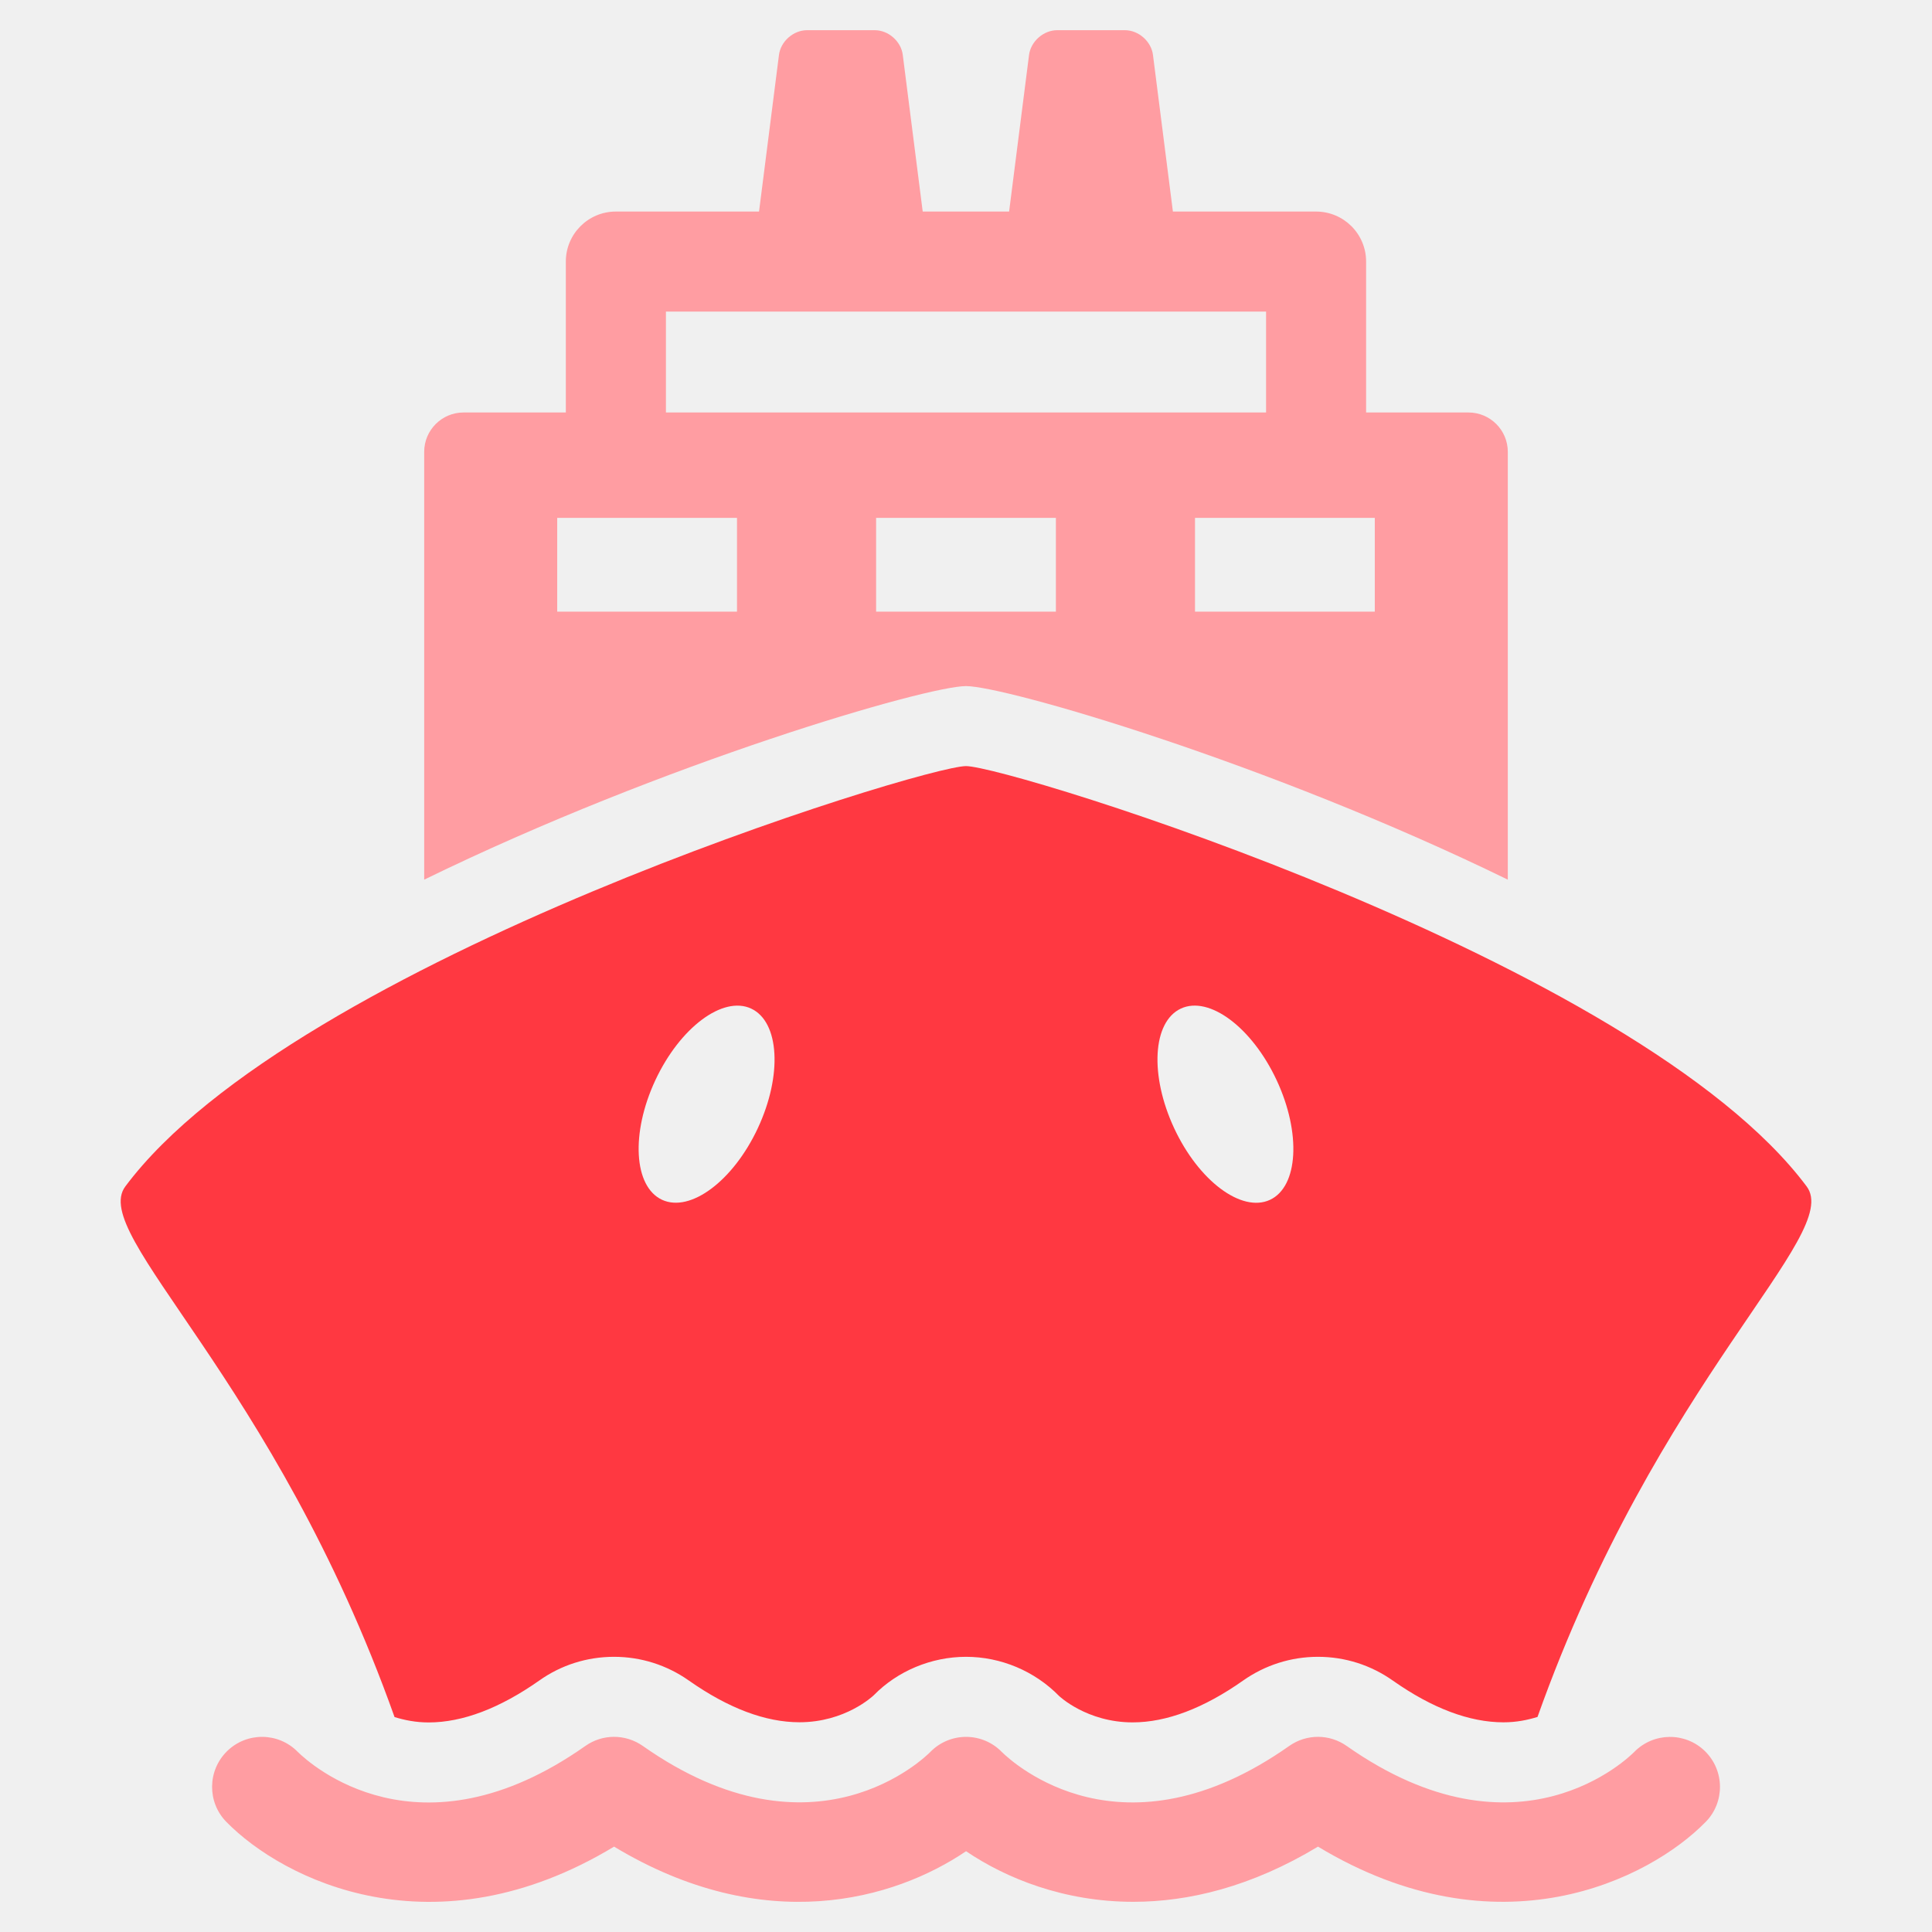
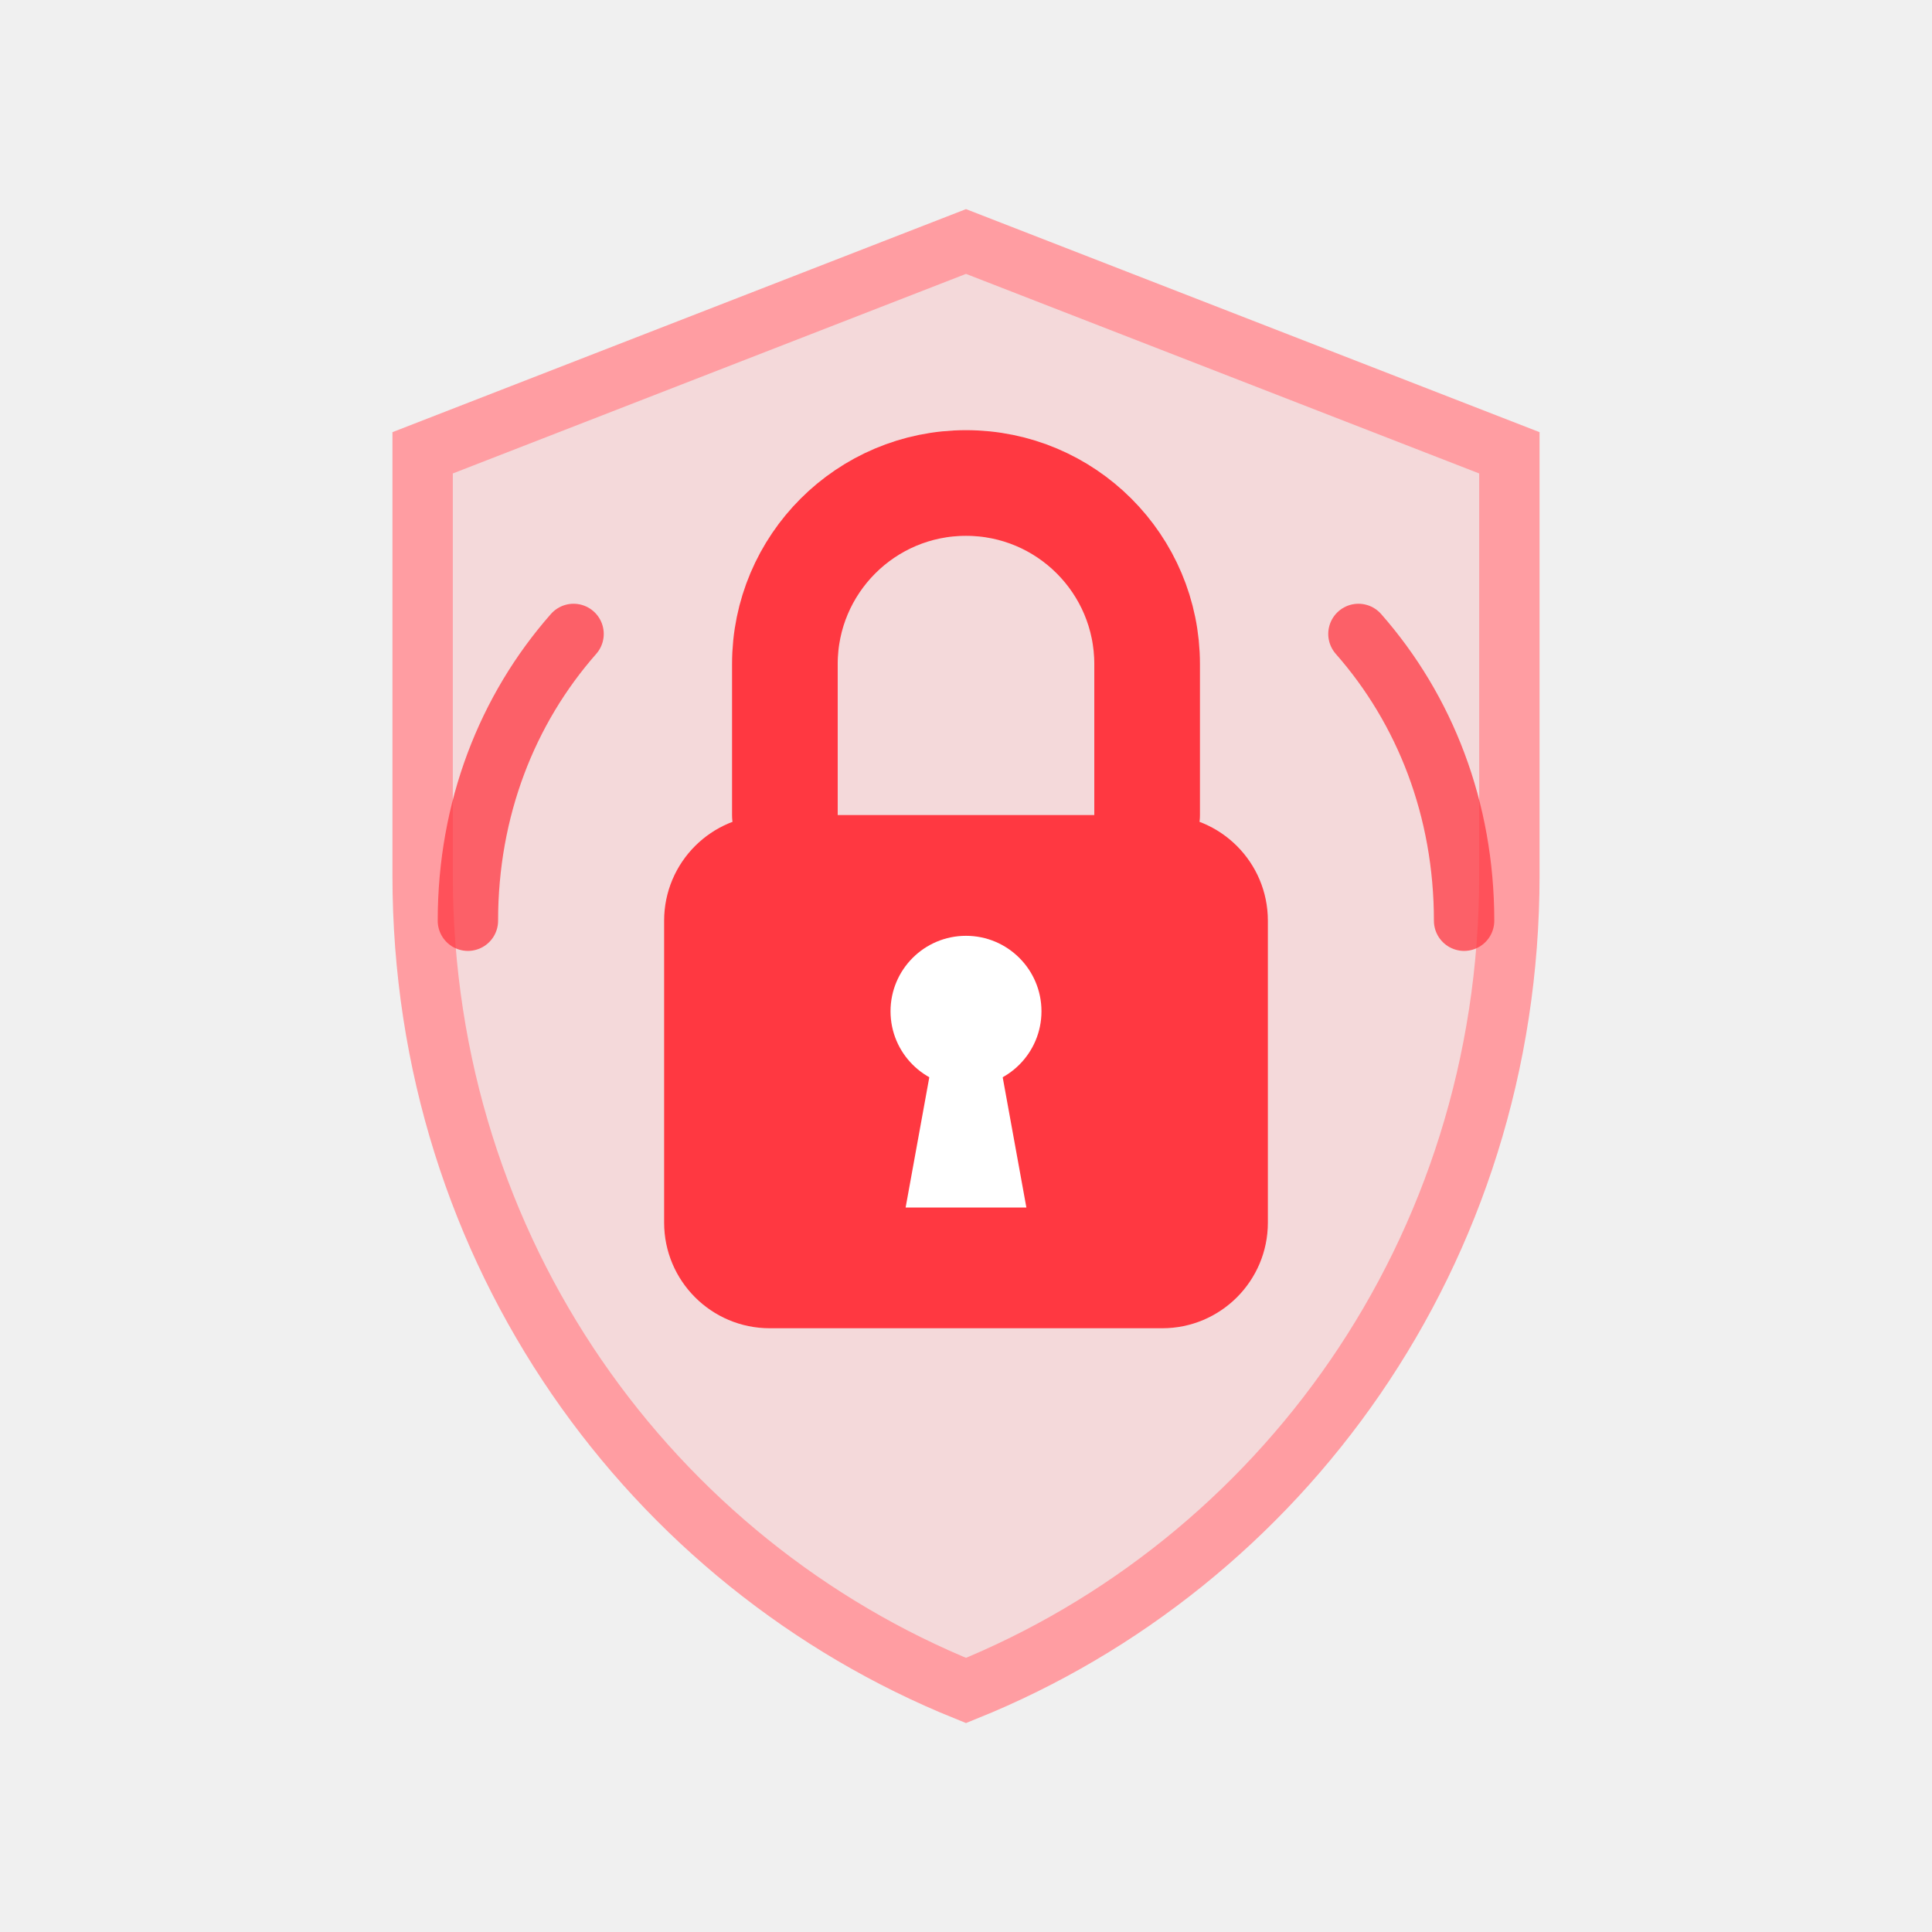
<svg xmlns="http://www.w3.org/2000/svg" width="64" height="64" viewBox="0 0 64 64" fill="none">
-   <path d="M48.644 13.664H45.254V8.664C45.254 7.75 44.512 7.008 43.596 7.008H38.854L38.194 1.822C38.138 1.372 37.718 1 37.262 1H35.022C34.566 1 34.146 1.372 34.088 1.822L33.428 7.008H30.566L29.906 1.822C29.852 1.372 29.432 1 28.976 1H26.736C26.28 1 25.86 1.372 25.804 1.822L25.144 7.008H20.4C19.486 7.008 18.744 7.75 18.744 8.664V13.664H15.356C14.636 13.664 14.052 14.248 14.052 14.968V29.14C22 25.258 30.702 22.728 32 22.728C33.298 22.728 42 25.258 49.948 29.14V14.968C49.948 14.248 49.364 13.664 48.644 13.664ZM22.06 10.322H41.94V13.664H22.06V10.322ZM24.412 20.262H18.458V17.156H24.414V20.262H24.412ZM34.978 20.262H29.022V17.156H34.978V20.262ZM45.542 20.262H39.586V17.156H45.542V20.262Z" fill="#FF9DA2" />
-   <path d="M14.2 57.058C15.322 57.058 16.554 56.59 17.864 55.67C18.584 55.158 19.444 54.884 20.34 54.884C21.232 54.884 22.09 55.156 22.822 55.672C24.126 56.588 25.358 57.052 26.482 57.052C27.996 57.052 28.908 56.192 28.946 56.156C29.726 55.358 30.848 54.884 32.002 54.884C33.154 54.884 34.276 55.356 35.082 56.18C35.082 56.18 35.998 57.056 37.52 57.056C38.642 57.056 39.874 56.59 41.18 55.67C41.908 55.158 42.766 54.884 43.66 54.884C44.556 54.884 45.414 55.158 46.146 55.676C47.446 56.59 48.68 57.054 49.804 57.054C50.238 57.054 50.604 56.976 50.932 56.876C54.93 45.644 61.052 40.914 59.848 39.302C54.246 31.796 33.43 25.378 32 25.378C30.57 25.378 9.754 31.796 4.152 39.302C2.948 40.914 9.07 45.644 13.07 56.88C13.398 56.98 13.766 57.058 14.2 57.058ZM39.118 33.41C40.056 32.974 41.476 34.036 42.292 35.786C43.108 37.536 43.008 39.308 42.07 39.746C41.132 40.182 39.708 39.12 38.894 37.37C38.08 35.62 38.178 33.85 39.118 33.41ZM21.708 35.786C22.524 34.038 23.946 32.976 24.882 33.41C25.822 33.85 25.922 35.618 25.106 37.368C24.29 39.118 22.868 40.18 21.93 39.744C20.992 39.306 20.892 37.536 21.708 35.786Z" fill="#FF3841" />
-   <path d="M37.542 63C35.246 63 33.328 62.222 32.002 61.324C29.618 62.938 25.314 64.172 20.342 61.172C14.382 64.77 9.384 62.278 7.498 60.352C6.858 59.7 6.87 58.648 7.524 58.008C8.178 57.368 9.226 57.38 9.866 58.036C10.252 58.414 13.868 61.724 19.39 57.838C19.962 57.432 20.724 57.436 21.296 57.838C26.98 61.836 30.662 58.192 30.818 58.036C31.13 57.716 31.556 57.536 32.002 57.536C32.448 57.536 32.876 57.716 33.186 58.036C33.572 58.414 37.19 61.72 42.706 57.838C43.278 57.434 44.04 57.434 44.612 57.838C50.304 61.84 53.98 58.192 54.136 58.036C54.776 57.382 55.824 57.37 56.478 58.008C57.132 58.648 57.144 59.7 56.504 60.352C54.62 62.278 49.618 64.766 43.66 61.172C41.452 62.504 39.376 63 37.542 63Z" fill="#FF9DA2" />
+   <path d="M32 8L50 15V29C50 41.5 42.4 51.8 32 56C21.6 51.8 14 41.5 14 29V15L32 8Z" fill="#FF9DA2" fill-opacity="0.28" stroke="#FF9DA2" stroke-width="2" />
+   <path d="M26 27V22C26 18.686 28.686 16 32 16C35.314 16 38 18.686 38 22V27" stroke="#FF3841" stroke-width="3.5" stroke-linecap="round" />
+   <rect x="22" y="27" width="20" height="17" rx="3.5" fill="#FF3841" />
+   <circle cx="32" cy="33.5" r="2.5" fill="white" />
+   <path d="M31 34.5L30 40H34L33 34.5H31Z" fill="white" />
+   <path d="M19 21C16.8 23.5 15.5 26.8 15.5 30.5" stroke="#FF3841" stroke-width="2" stroke-linecap="round" opacity="0.75" />
+   <path d="M45 21C47.2 23.5 48.5 26.8 48.5 30.5" stroke="#FF3841" stroke-width="2" stroke-linecap="round" opacity="0.75" />
</svg>
